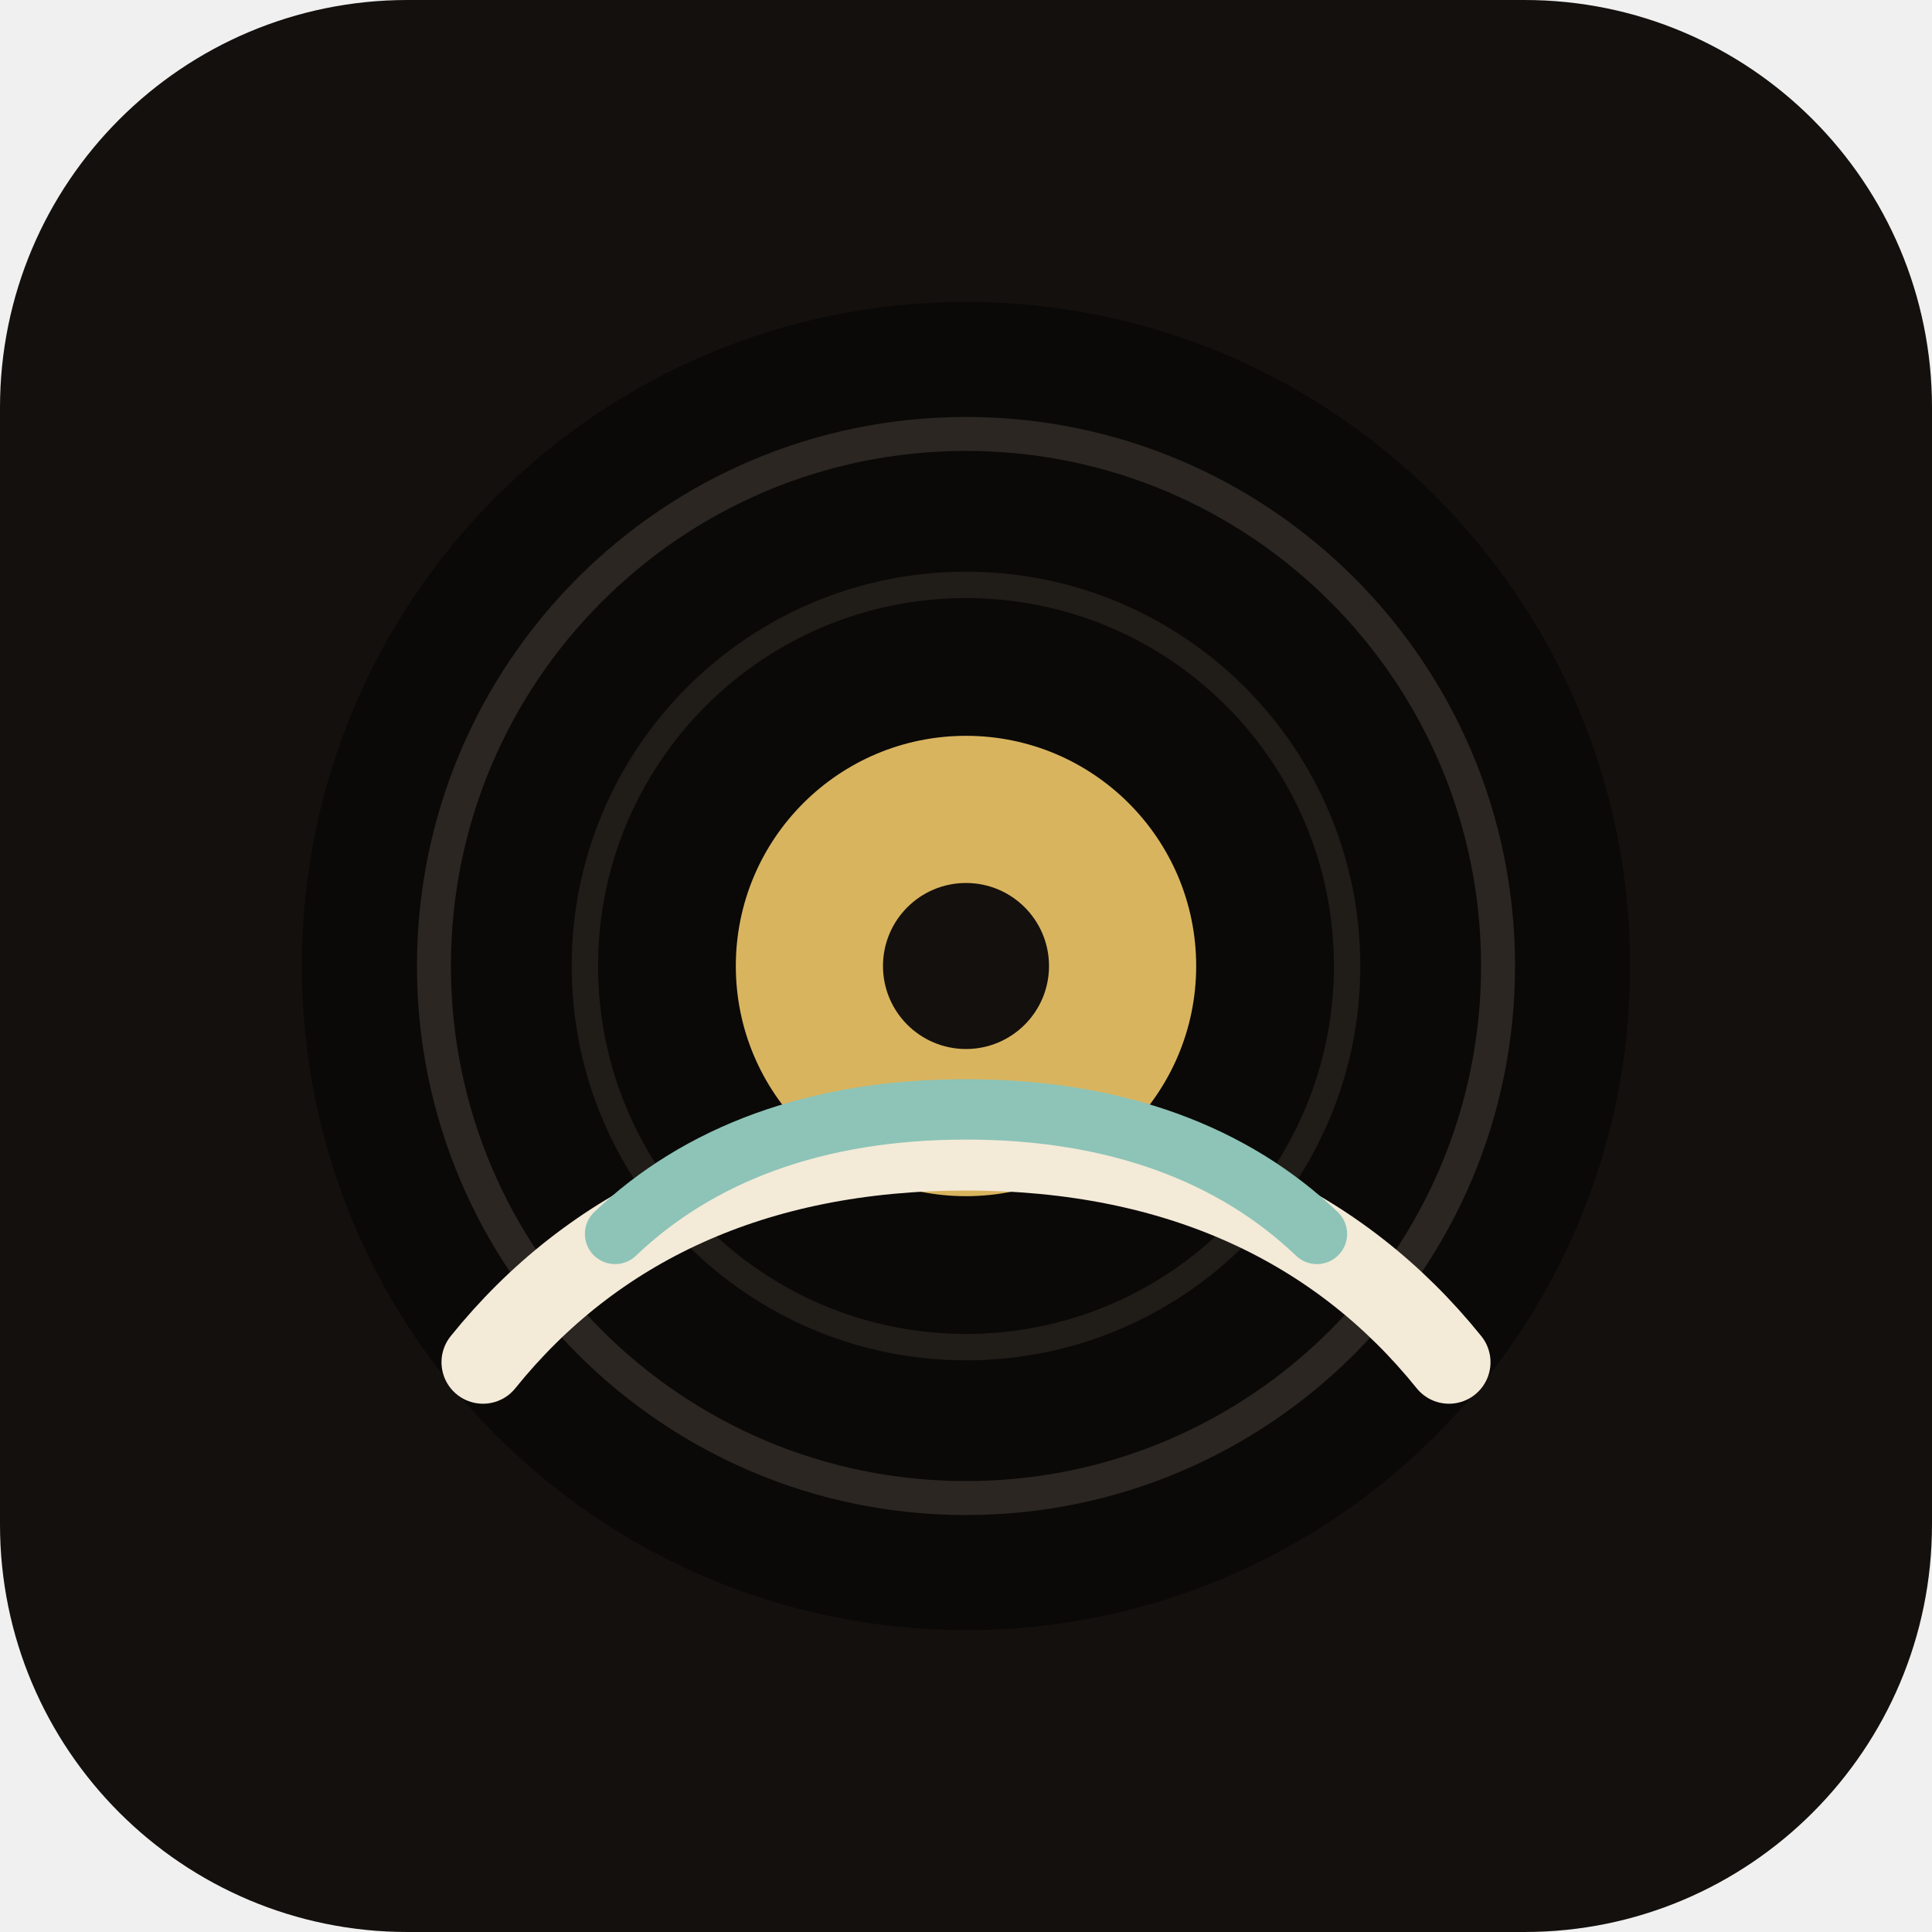
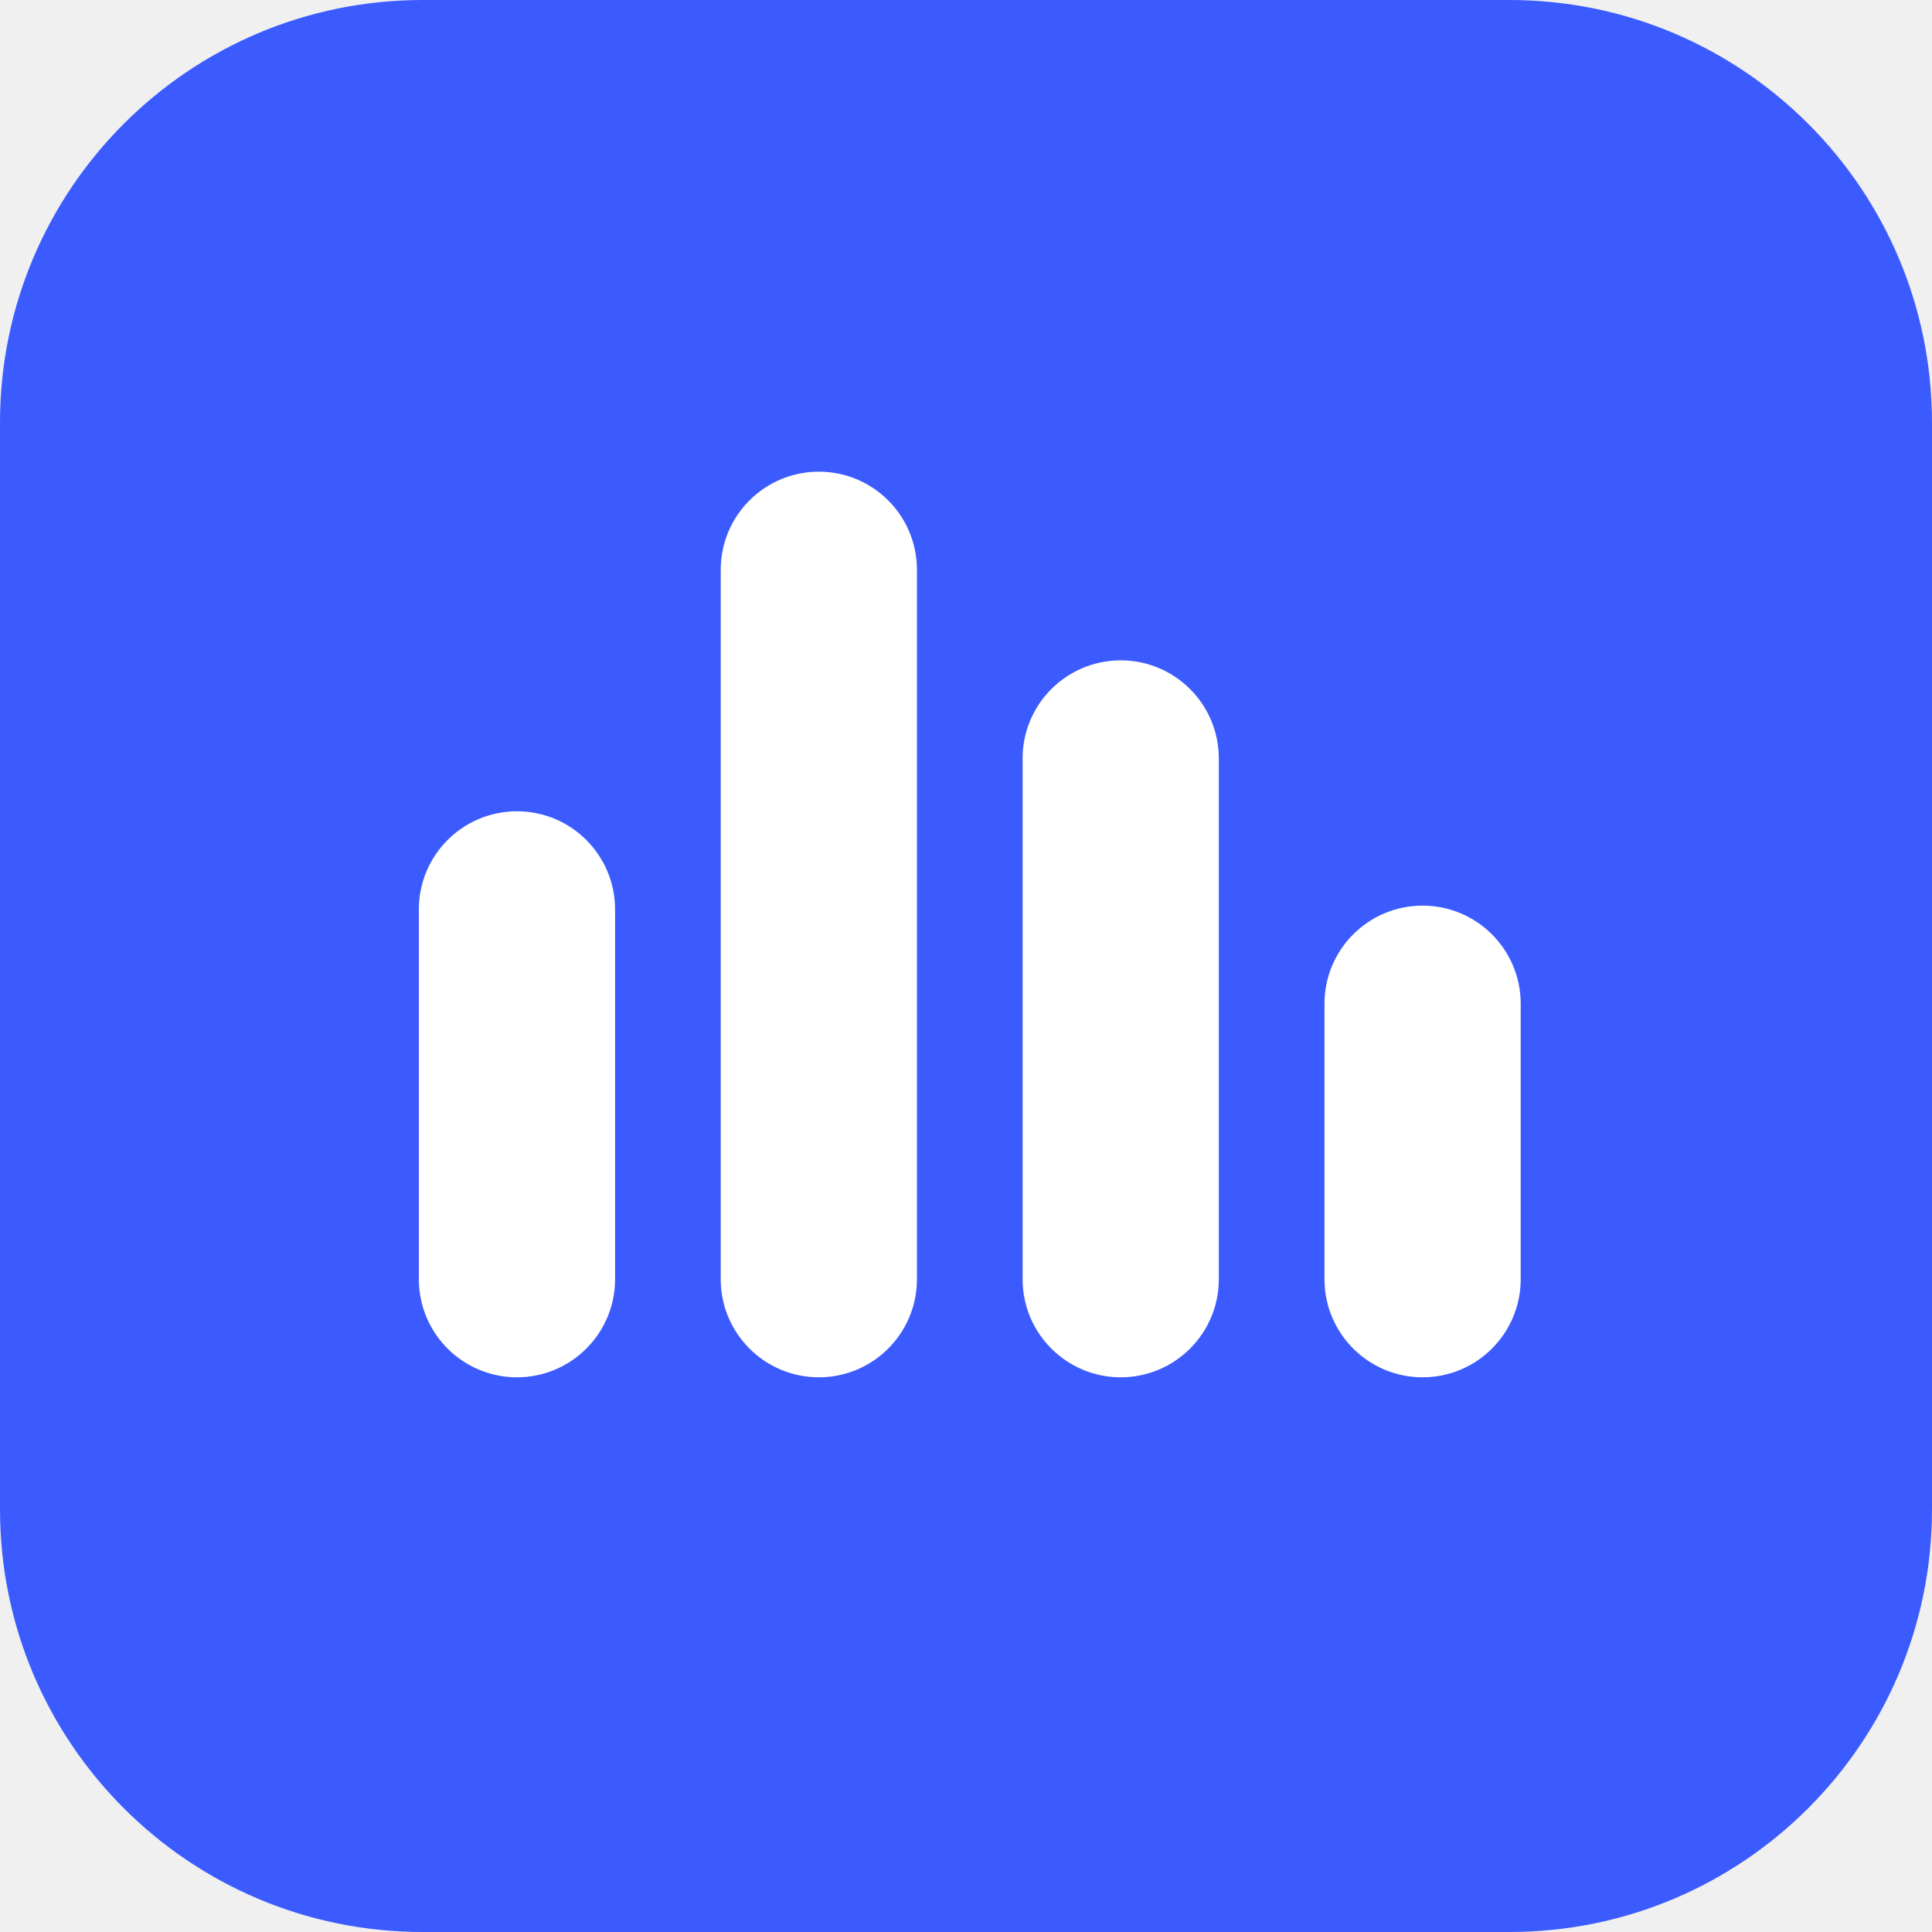
<svg xmlns="http://www.w3.org/2000/svg" viewBox="0 0 1024 1024" role="img" aria-label="Vinyl Now Playing">
-   <rect width="1024" height="1024" rx="216" fill="#14100d" />
-   <circle cx="512" cy="512" r="352" fill="#0a0908" />
-   <circle cx="512" cy="512" r="282" fill="none" stroke="#2b2621" stroke-width="18" />
-   <circle cx="512" cy="512" r="202" fill="none" stroke="#201c18" stroke-width="14" />
-   <circle cx="512" cy="512" r="122" fill="#d9b45f" />
-   <circle cx="512" cy="512" r="44" fill="#14100d" />
-   <path d="M256 722c58-72 143-113 256-113s198 41 256 113" fill="none" stroke="#f4ead8" stroke-width="44" stroke-linecap="round" />
-   <path d="M326 654c44-42 106-66 186-66s142 24 186 66" fill="none" stroke="#8dc4b7" stroke-width="32" stroke-linecap="round" />
+   <rect width="1024" height="1024" rx="224" fill="#3b5bff" />
+   <rect x="222" y="430" width="104" height="300" rx="52" fill="#fff" />
+   <rect x="382" y="250" width="104" height="480" rx="52" fill="#fff" />
+   <rect x="542" y="350" width="104" height="380" rx="52" fill="#fff" />
+   <rect x="702" y="480" width="104" height="250" rx="52" fill="#fff" />
</svg>
